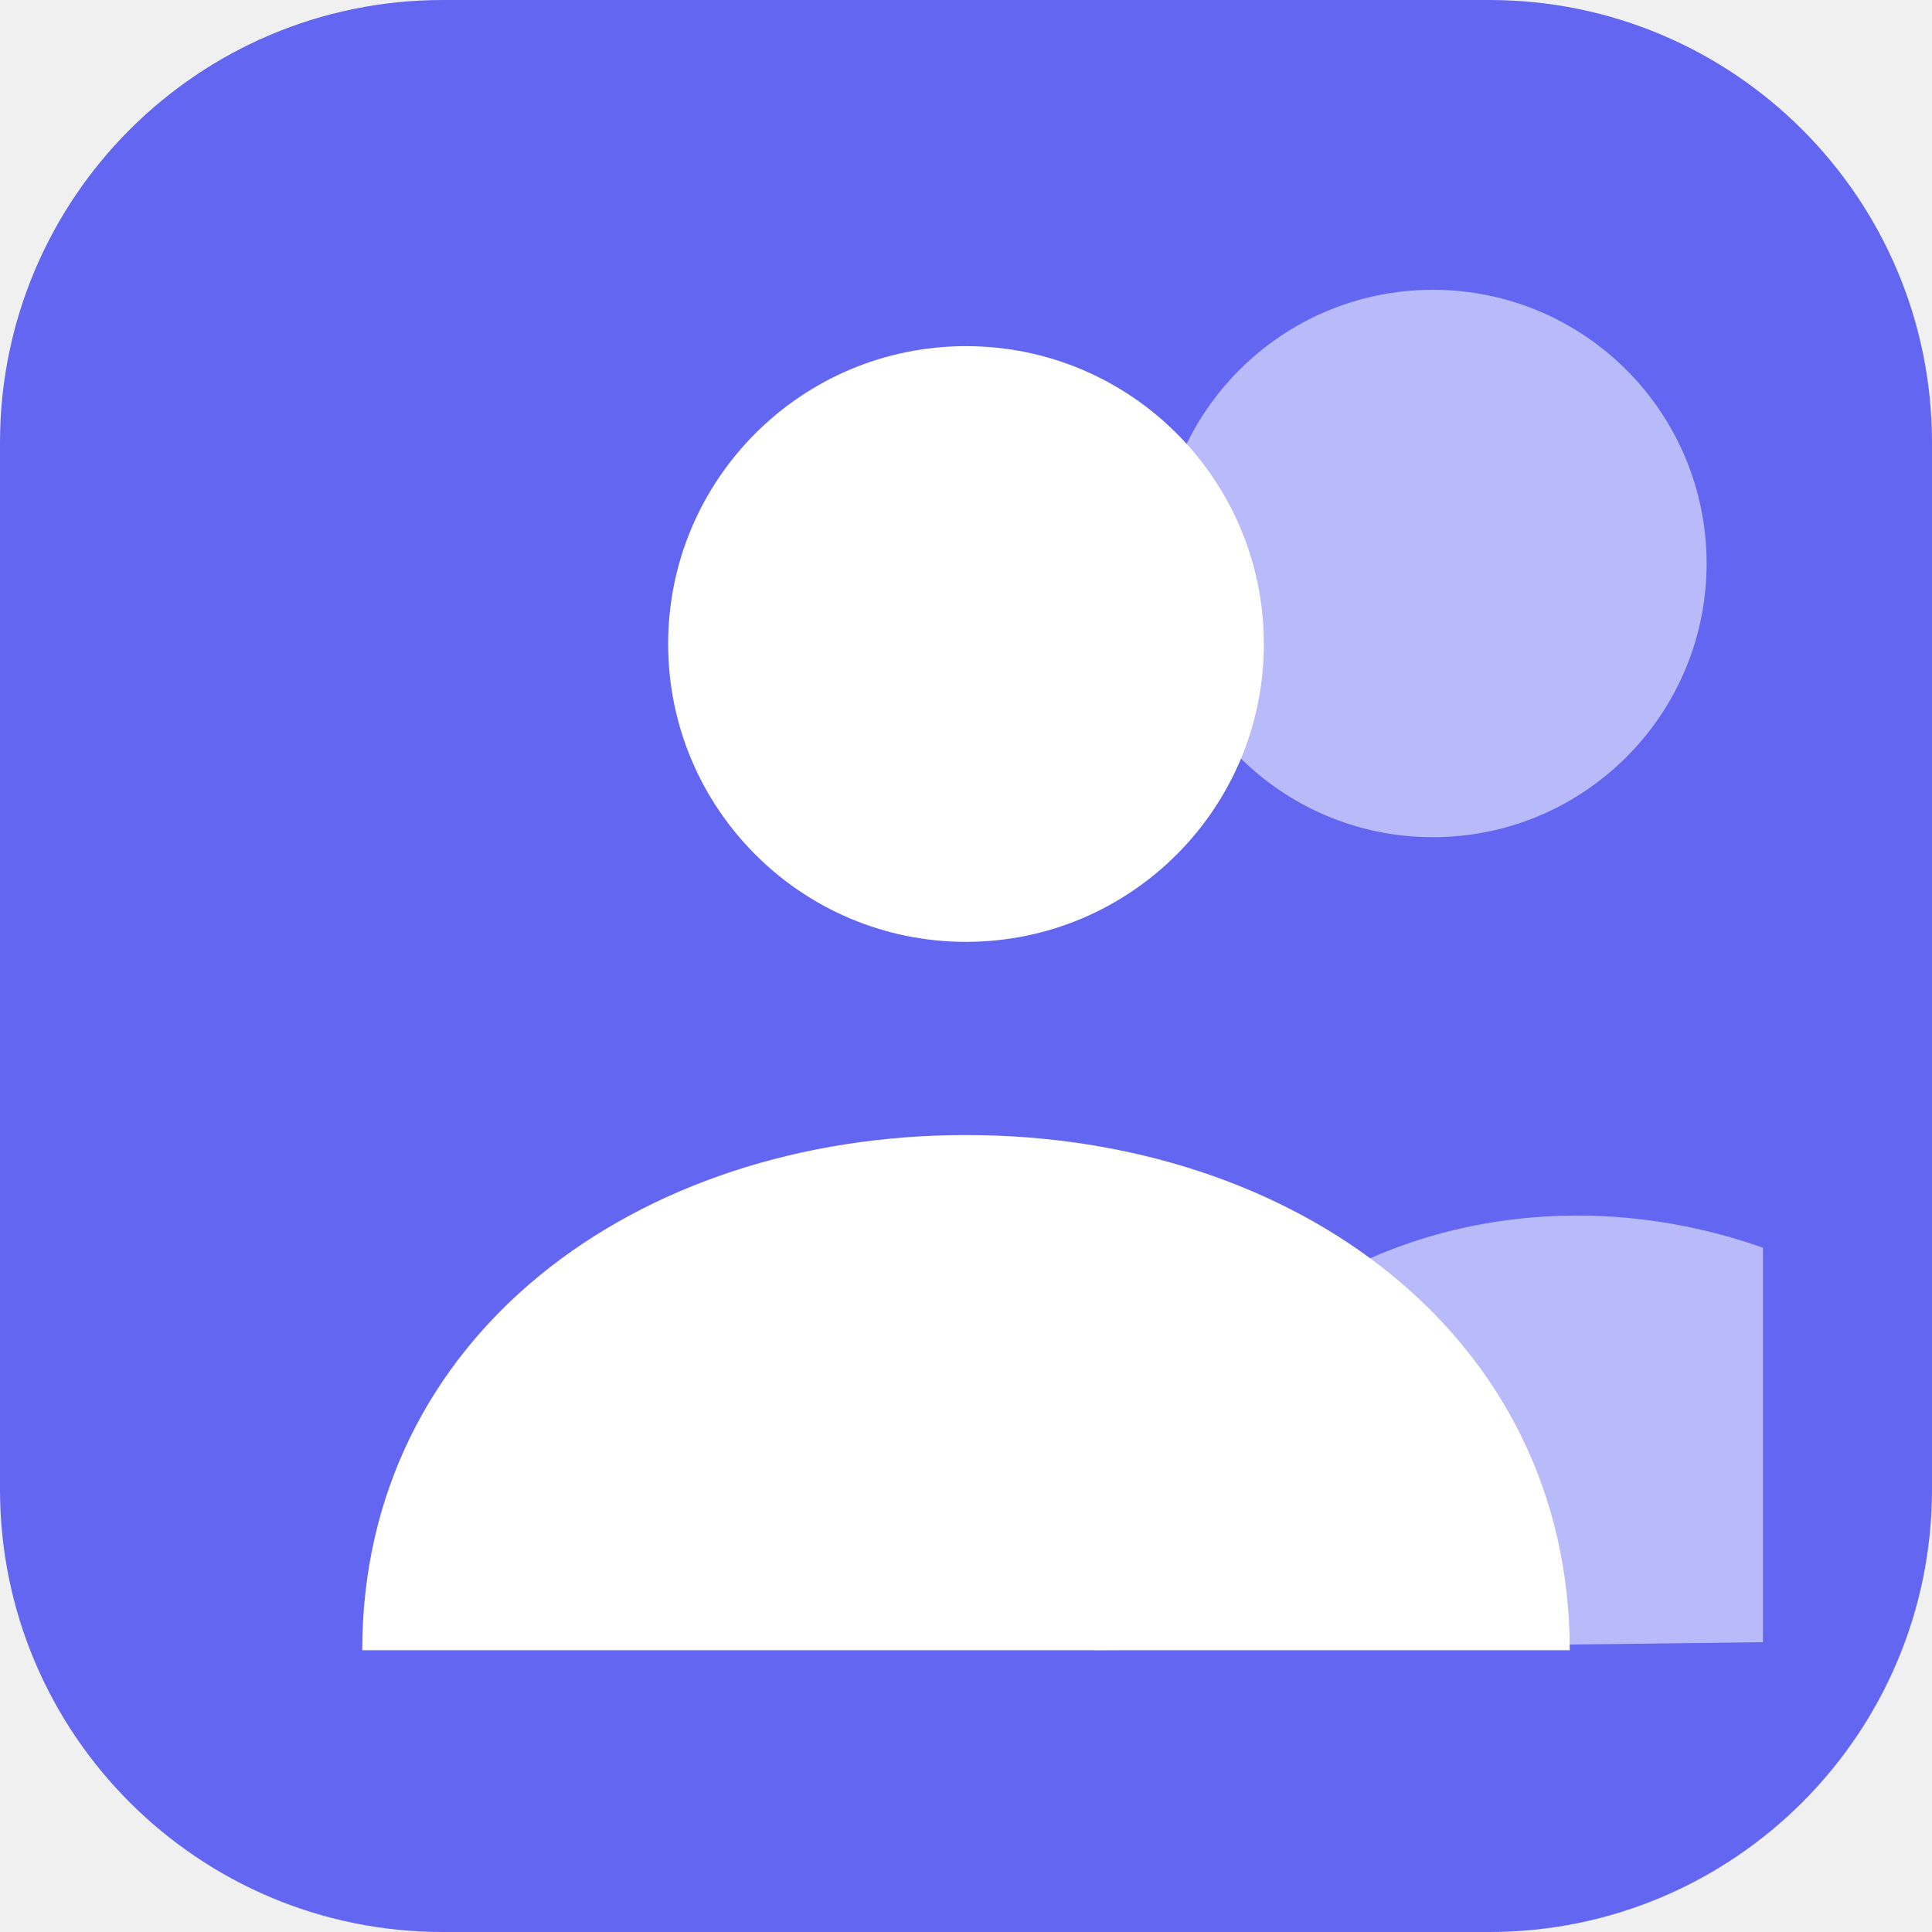
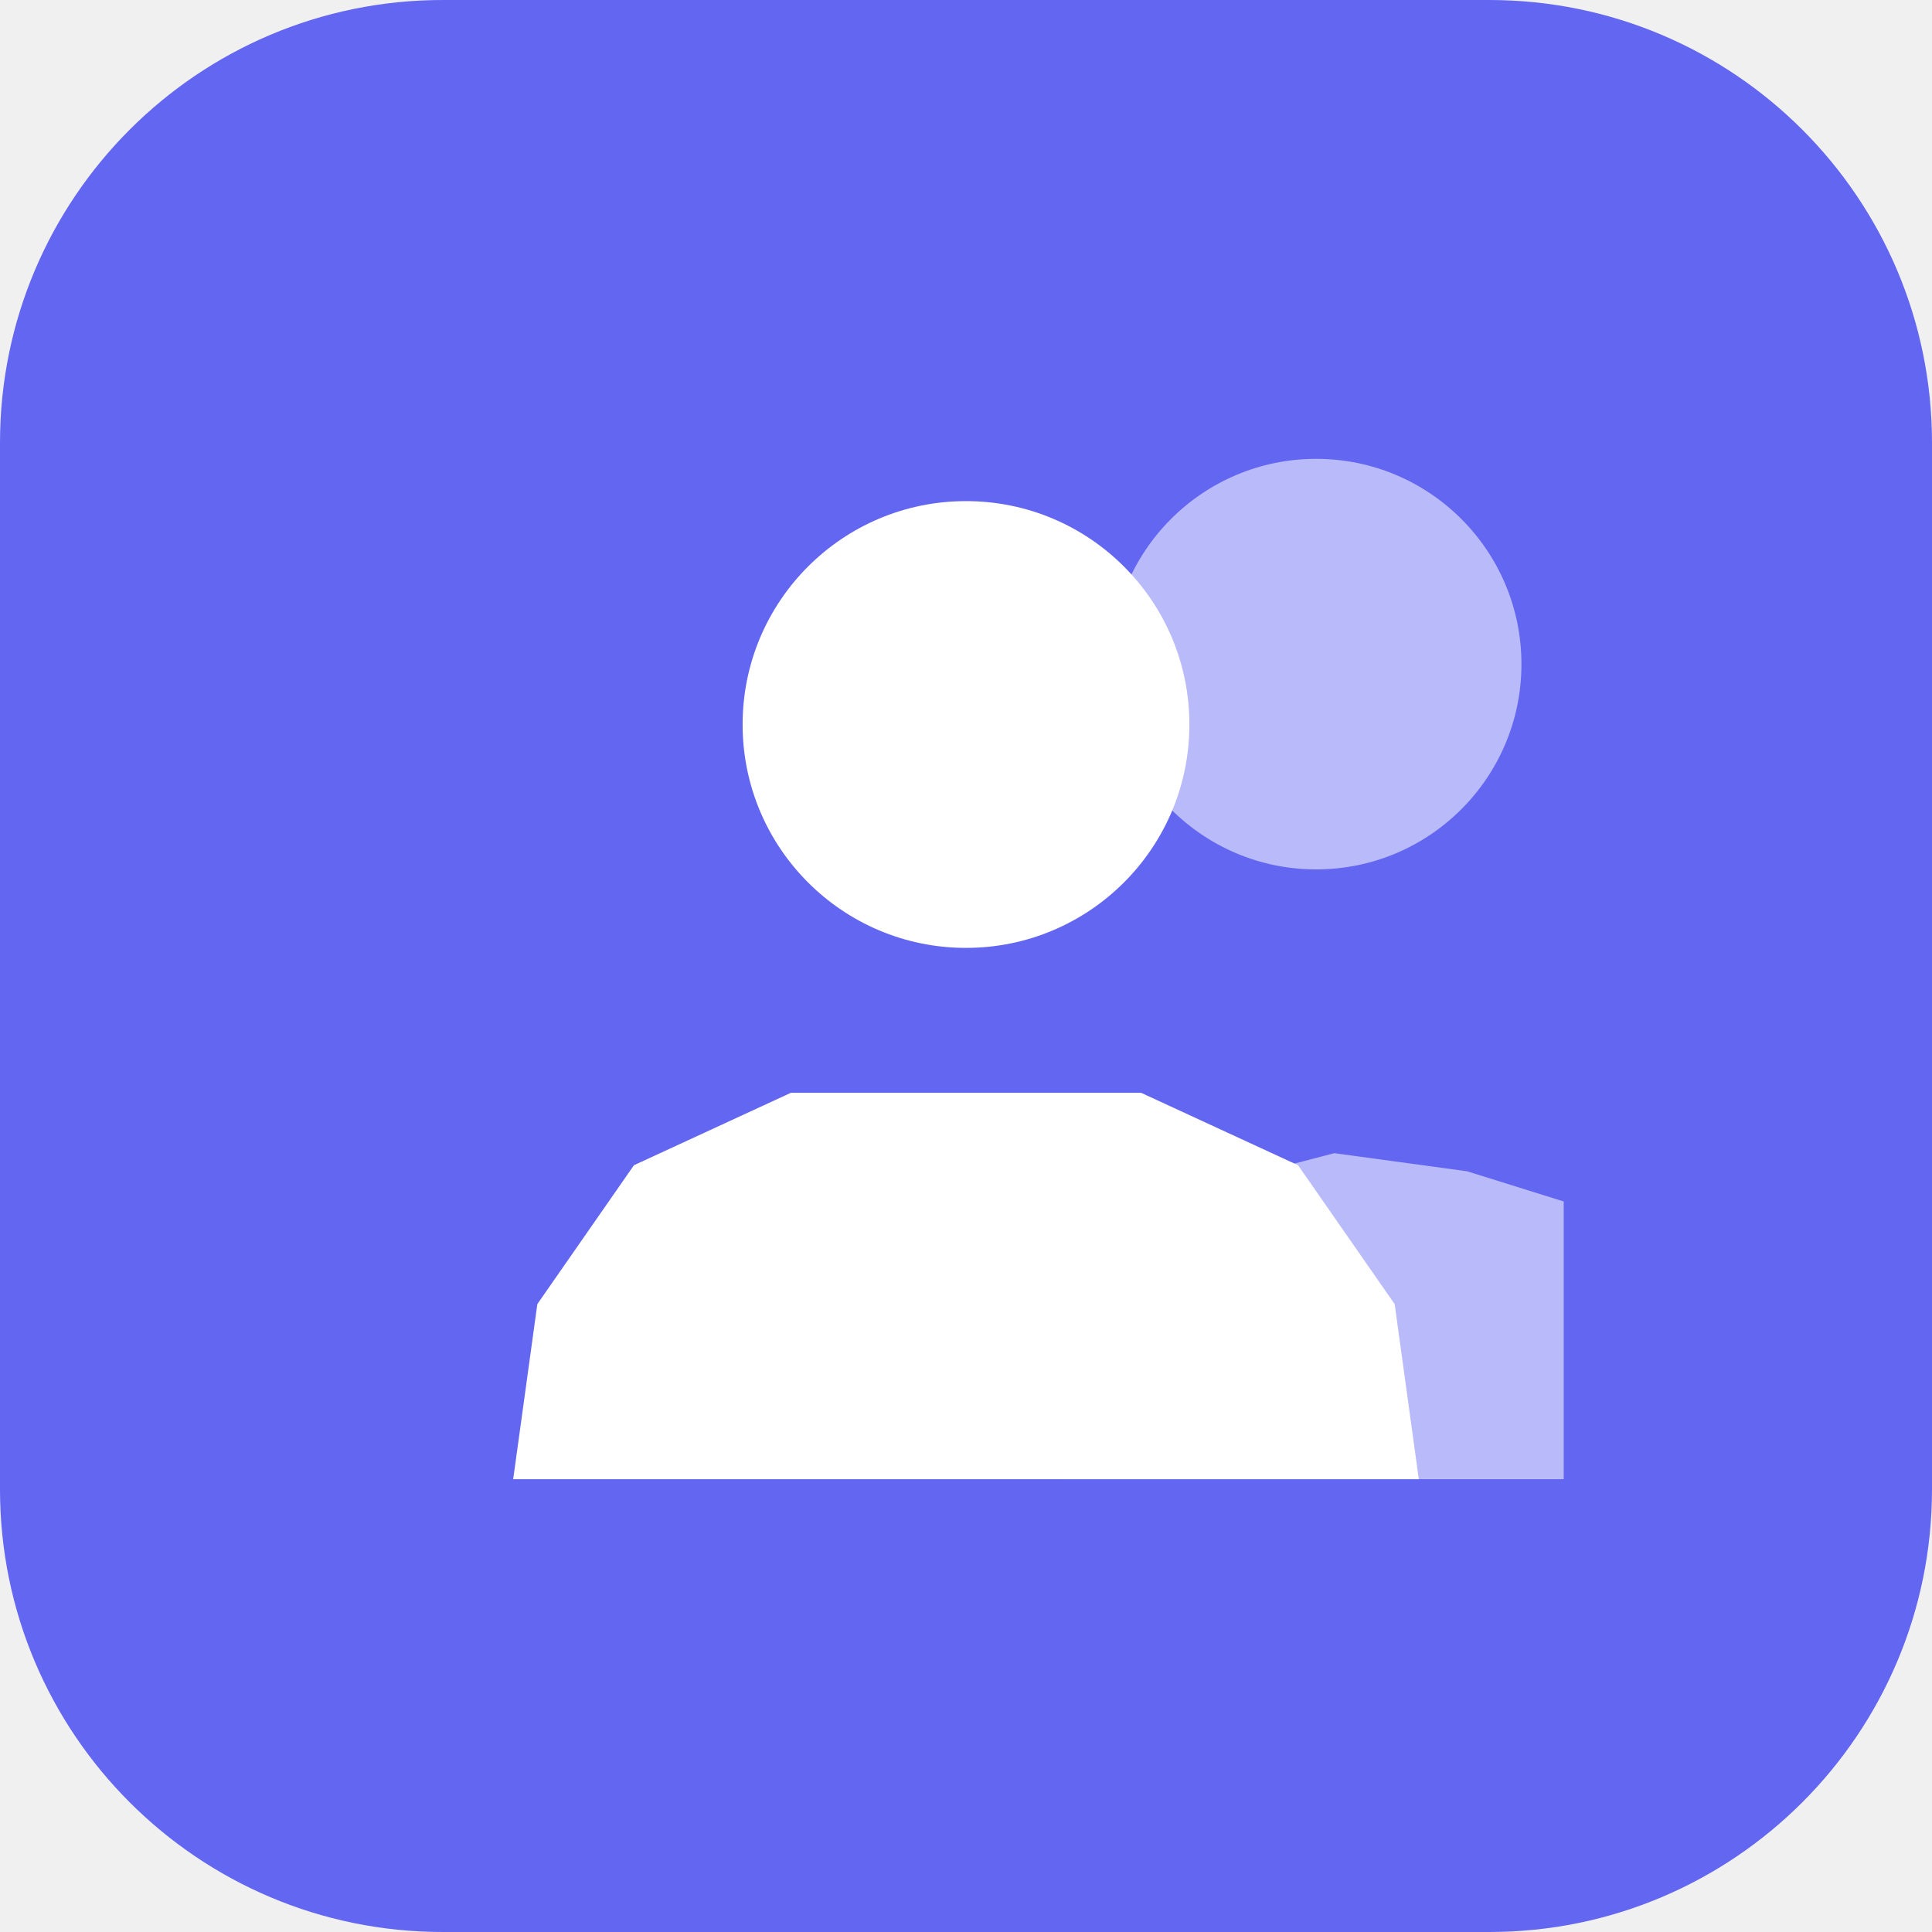
<svg xmlns="http://www.w3.org/2000/svg" viewBox="0 0 24 24" width="24" height="24">
  <rect width="24" height="24" rx="5.5" fill="#6366f1" />
-   <circle cx="12" cy="8" r="3.7" fill="#ffffff" />
-   <path d="M4.5 20.5c0-3.9 3.4-6.4 7.5-6.4s7.5 2.5 7.5 6.4z" fill="#ffffff" />
-   <circle cx="17.8" cy="7" r="3.4" fill="#ffffff" opacity="0.55" />
-   <path d="M13.6 20.5c.3-3.3 2.9-5.4 6-5.4.8 0 1.6.15 2.3.4v4.9z" fill="#ffffff" opacity="0.55" />
+   <g transform="translate(3 3) scale(0.75)">
+     <circle cx="17.8" cy="7" r="3.4" fill="#ffffff" opacity="0.55" />
+     <path d="M13.6 20.5L14 17.5L15.8 15.7L18.1 15.1L20.3 15.4L21.9 15.9L21.9 20.5Z" fill="#ffffff" opacity="0.55" />
+     <circle cx="12" cy="8" r="3.7" fill="#ffffff" />
+     <path d="M4.5 20.5L4.9 17.6L6.5 15.3L9.1 14.1L12 14.1L14.9 14.1L17.5 15.3L19.1 17.6L19.5 20.5Z" fill="#ffffff" />
+   </g>
</svg>
